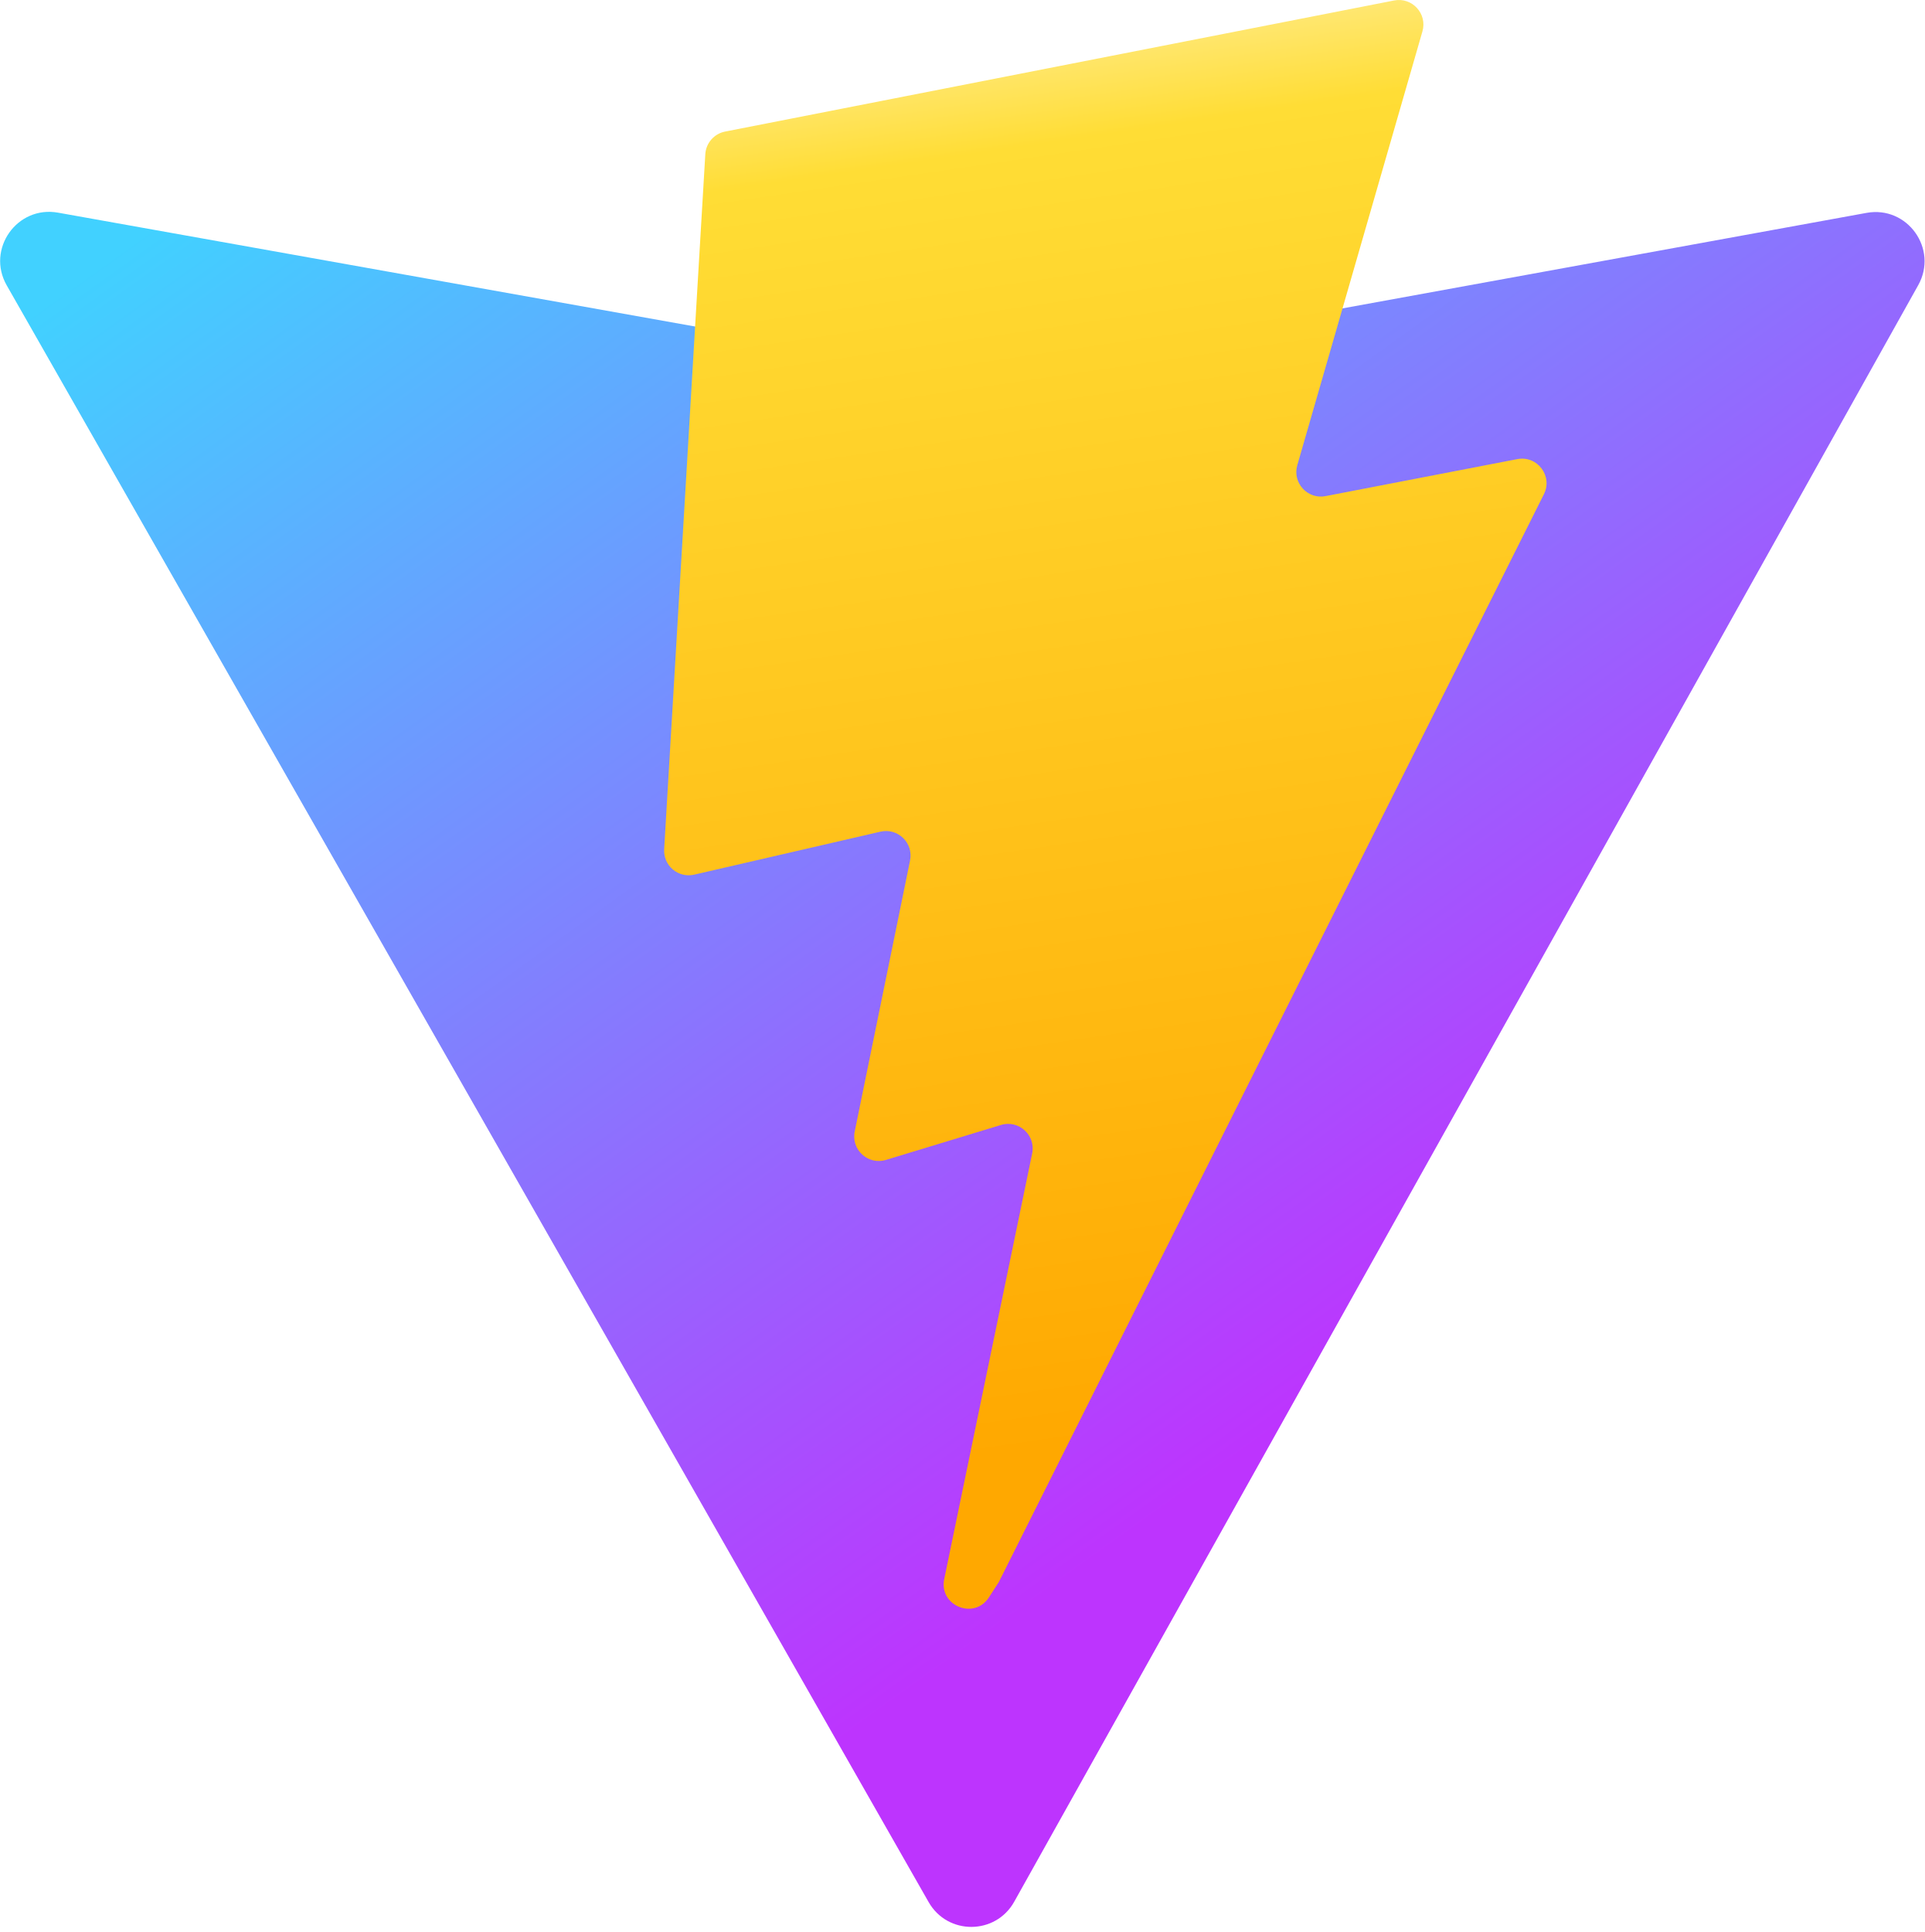
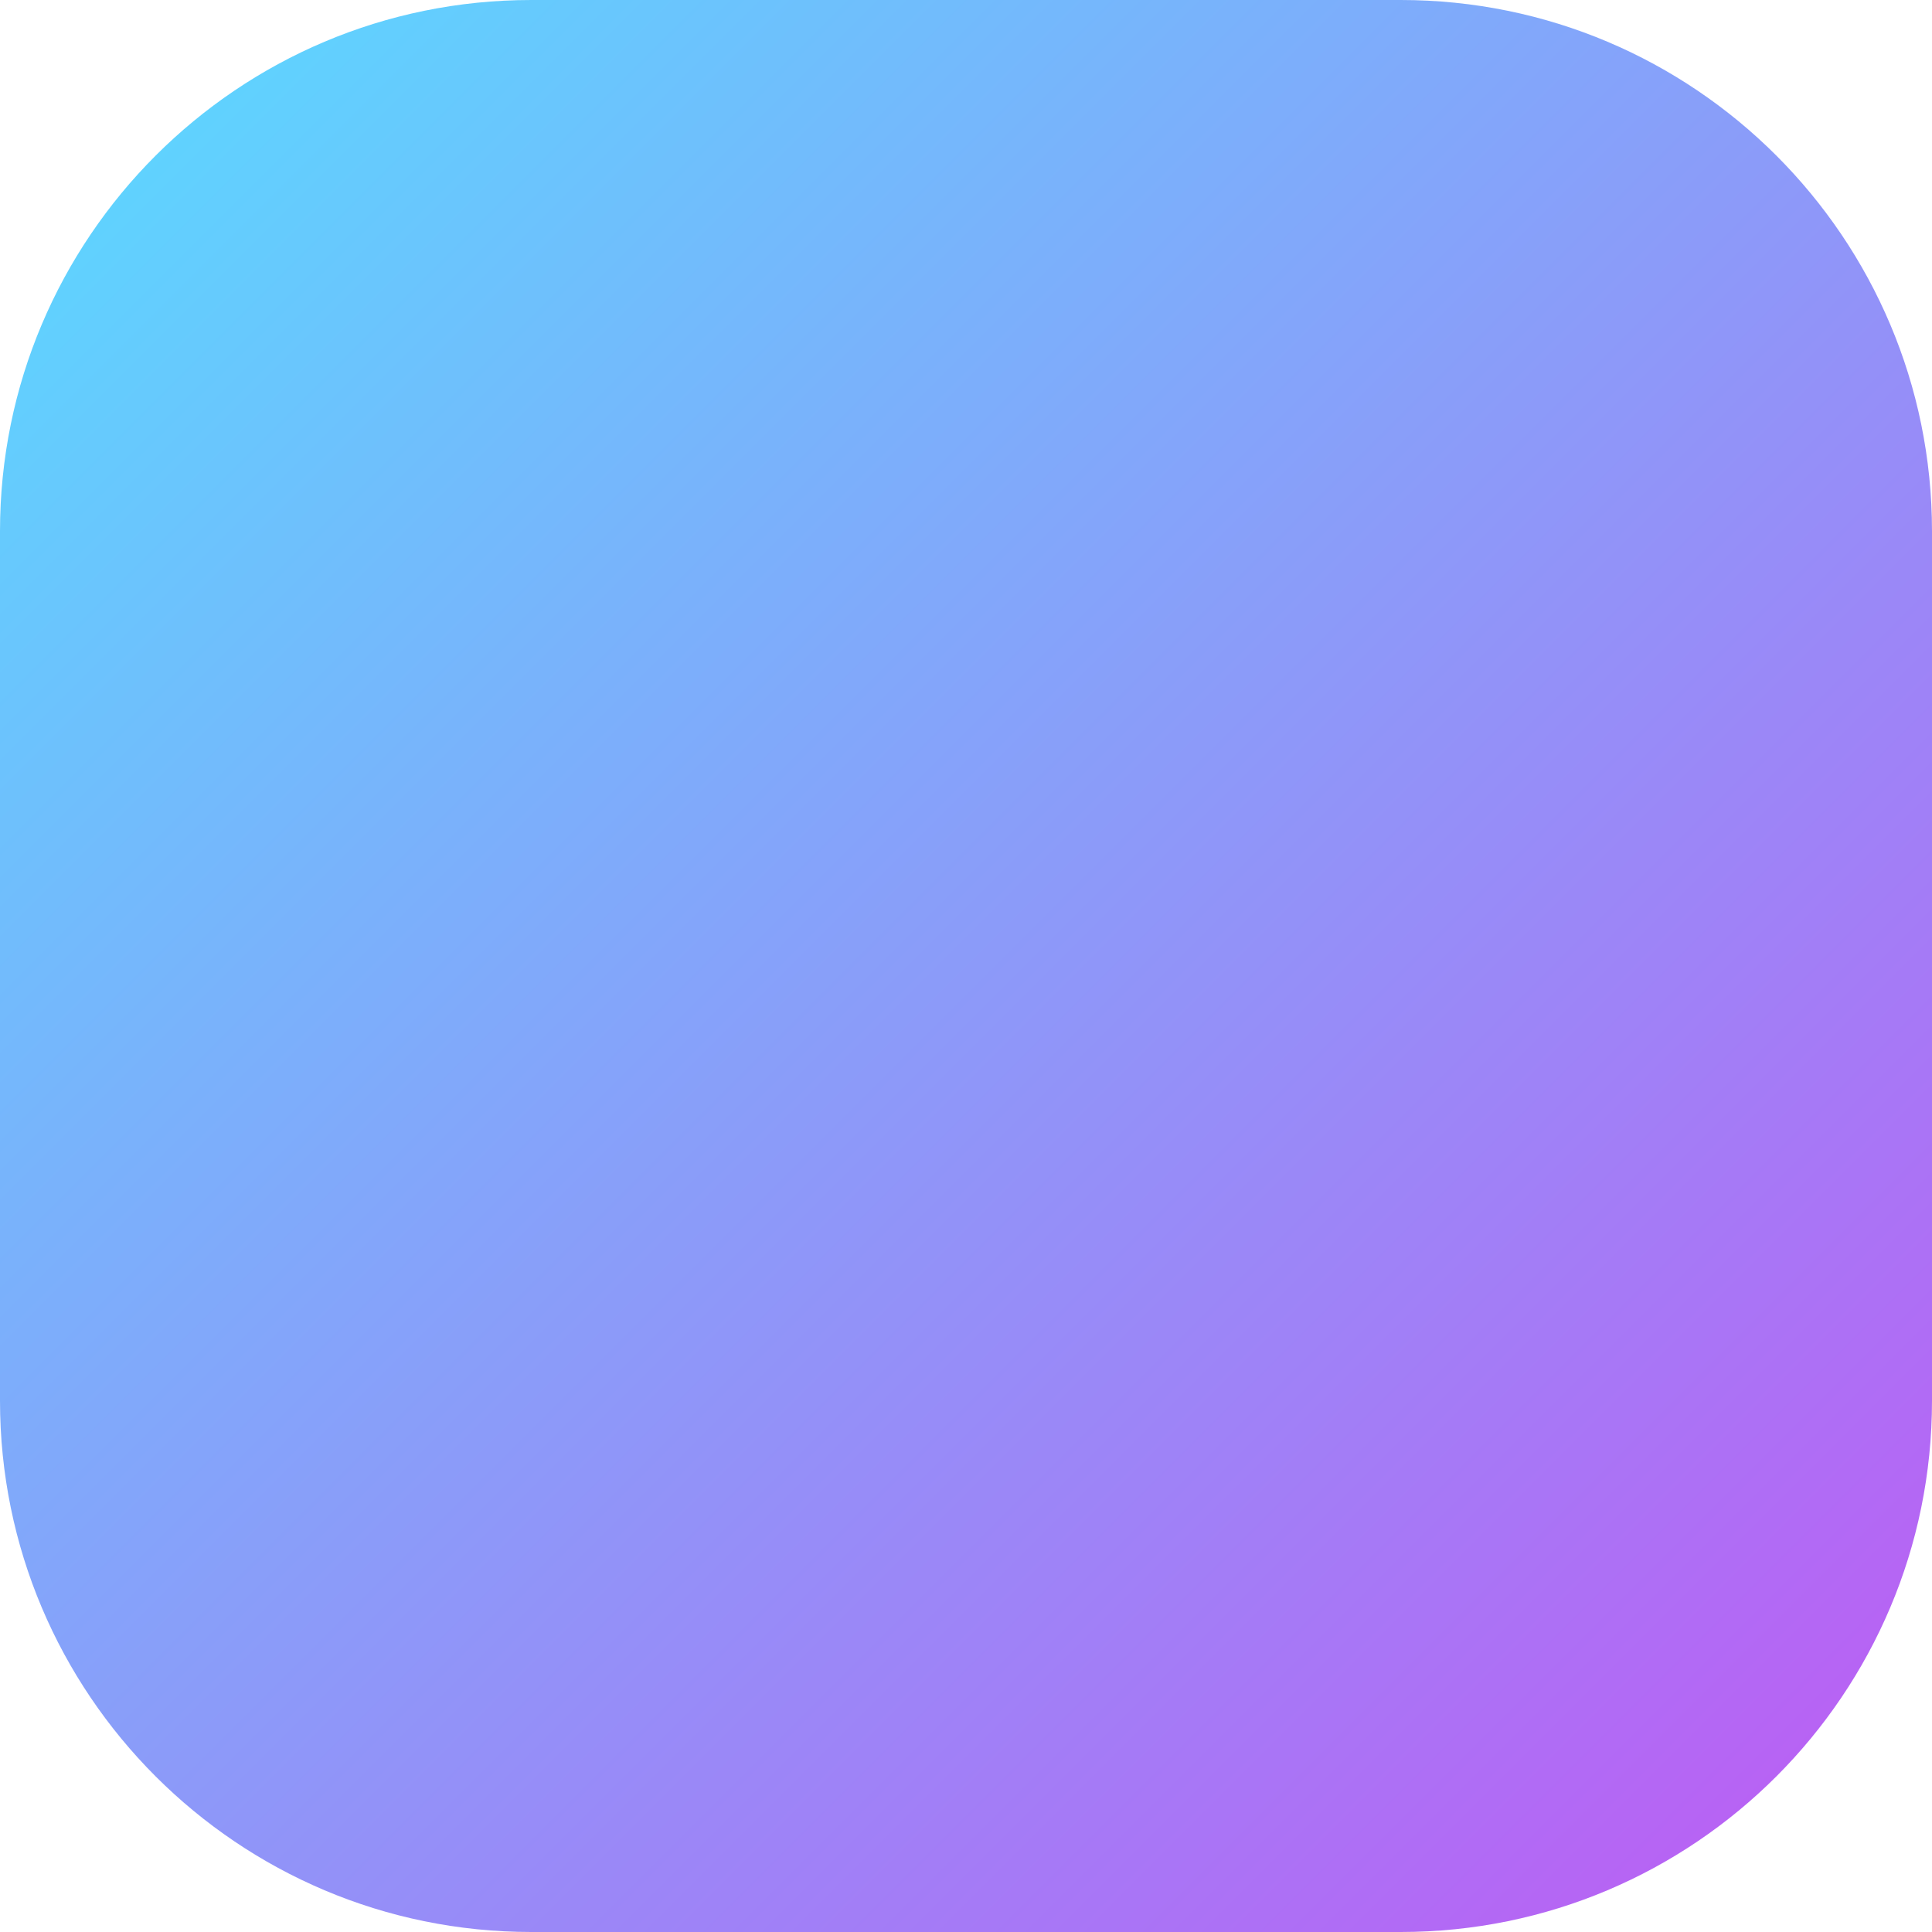
- <svg xmlns="http://www.w3.org/2000/svg" aria-hidden="true" role="img" class="iconify iconify--logos" width="31.88" height="32" preserveAspectRatio="xMidYMid meet" viewBox="0 0 256 257">
+ <svg xmlns="http://www.w3.org/2000/svg" viewBox="0 0 8 8" width="30" height="30">
+   <rect width="8" height="8" rx="2.2" fill="url(#grad1)" />
  <defs>
-     <linearGradient id="IconifyId1813088fe1fbc01fb466" x1="-.828%" x2="57.636%" y1="7.652%" y2="78.411%">
-       <stop offset="0%" stop-color="#41D1FF" />
-       <stop offset="100%" stop-color="#BD34FE" />
-     </linearGradient>
-     <linearGradient id="IconifyId1813088fe1fbc01fb467" x1="43.376%" x2="50.316%" y1="2.242%" y2="89.03%">
-       <stop offset="0%" stop-color="#FFEA83" />
-       <stop offset="8.333%" stop-color="#FFDD35" />
-       <stop offset="100%" stop-color="#FFA800" />
+     <linearGradient id="grad1" x1="0%" y1="0%" x2="100%" y2="100%">
+       <stop offset="0%" style="stop-color: hsl(192, 100%, 67%);" />
+       <stop offset="100%" style="stop-color: hsl(280, 87%, 65%);" />
    </linearGradient>
  </defs>
-   <path fill="url(#IconifyId1813088fe1fbc01fb466)" d="M255.153 37.938L134.897 252.976c-2.483 4.44-8.862 4.466-11.382.048L.875 37.958c-2.746-4.814 1.371-10.646 6.827-9.67l120.385 21.517a6.537 6.537 0 0 0 2.322-.004l117.867-21.483c5.438-.991 9.574 4.796 6.877 9.62Z" />
-   <path fill="url(#IconifyId1813088fe1fbc01fb467)" d="M185.432.063L96.44 17.501a3.268 3.268 0 0 0-2.634 3.014l-5.474 92.456a3.268 3.268 0 0 0 3.997 3.378l24.777-5.718c2.318-.535 4.413 1.507 3.936 3.838l-7.361 36.047c-.495 2.426 1.782 4.5 4.151 3.78l15.304-4.649c2.372-.72 4.652 1.36 4.15 3.788l-11.698 56.621c-.732 3.542 3.979 5.473 5.943 2.437l1.313-2.028l72.516-144.72c1.215-2.423-.88-5.186-3.54-4.672l-25.505 4.922c-2.396.462-4.435-1.77-3.759-4.114l16.646-57.705c.677-2.35-1.37-4.583-3.769-4.113Z" />
</svg>
